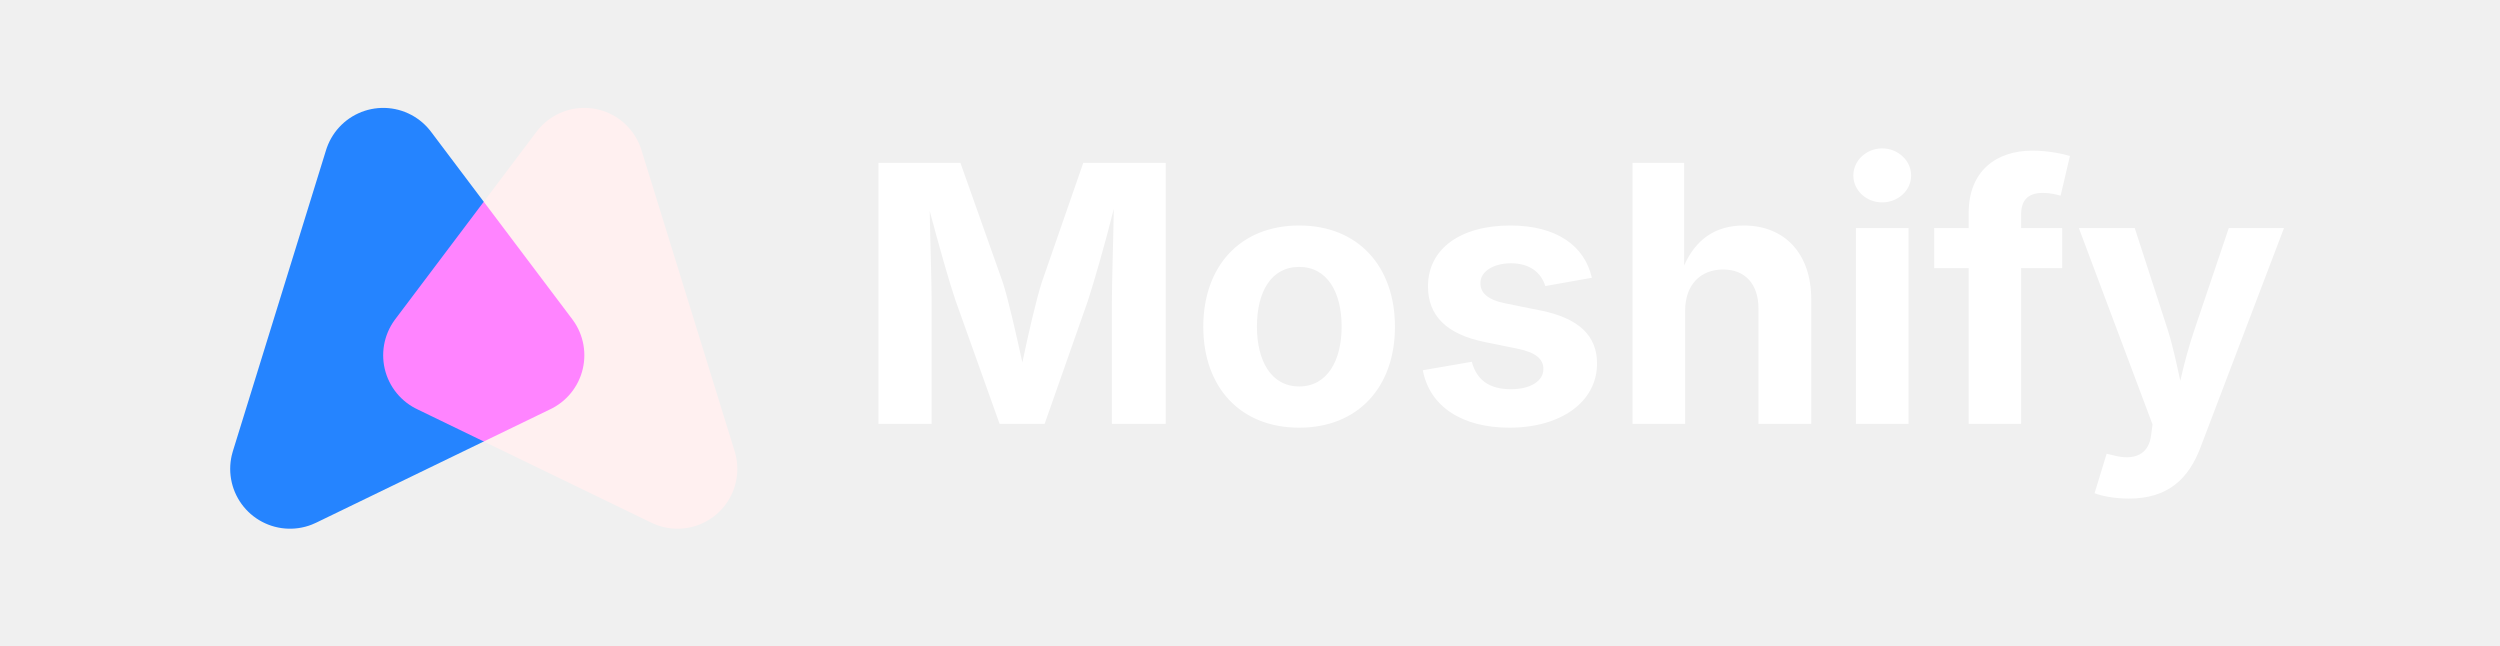
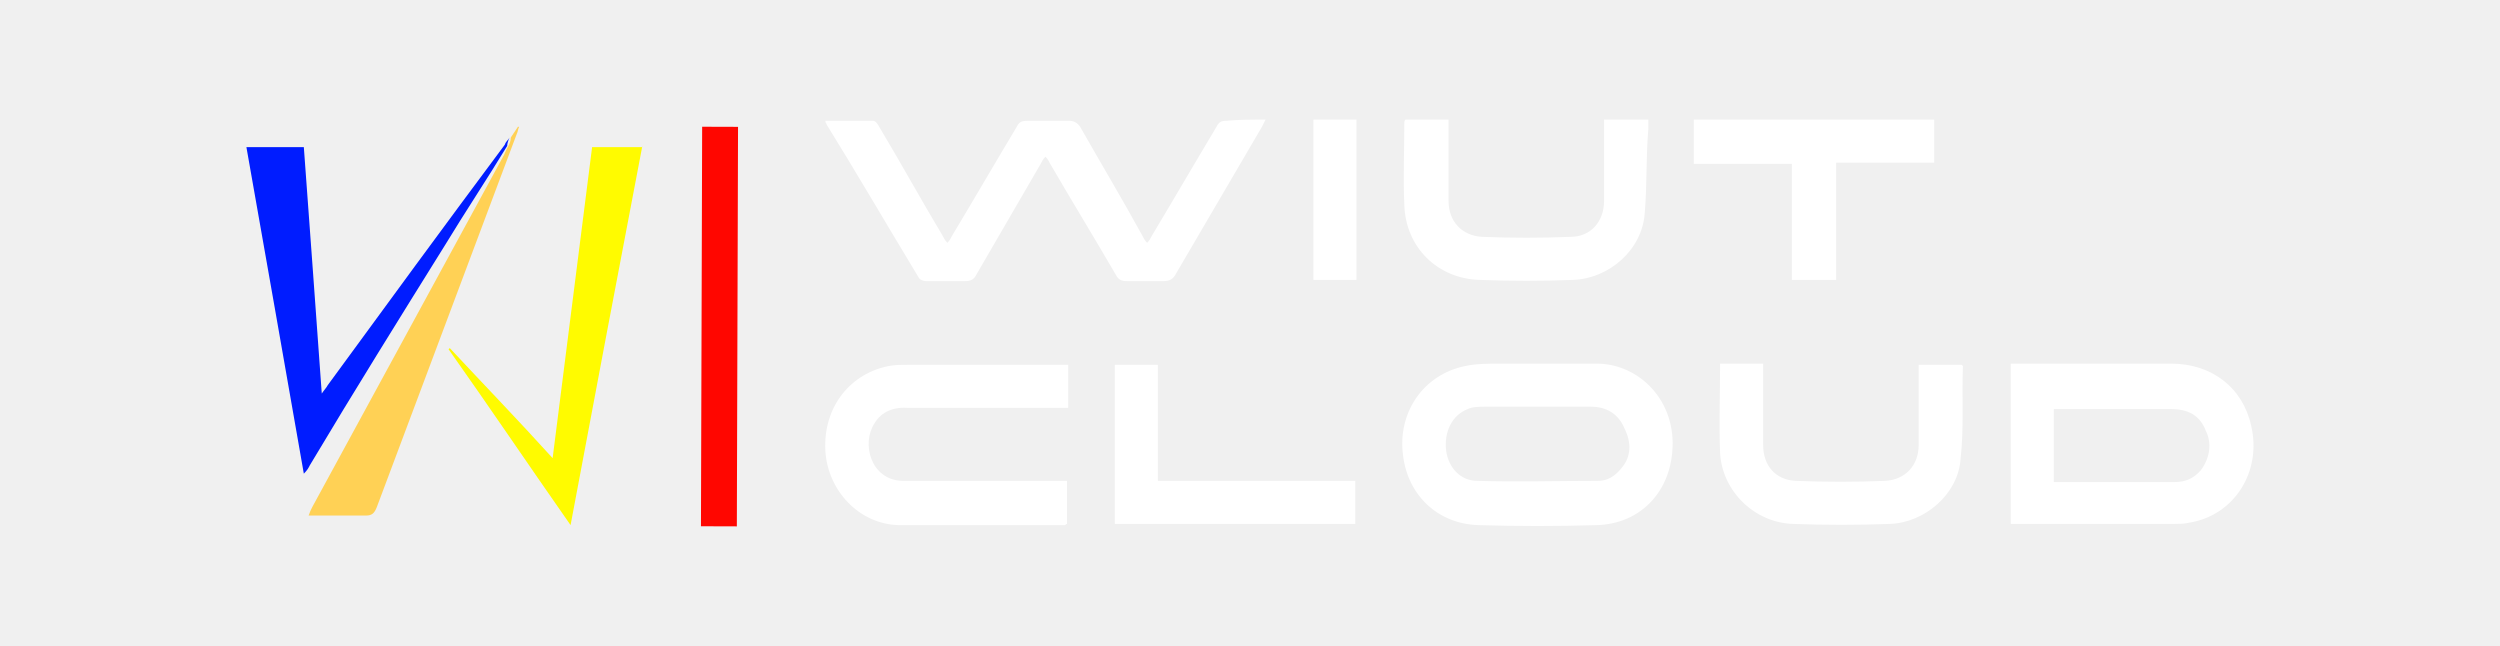
- <svg xmlns="http://www.w3.org/2000/svg" width="209" height="54" viewBox="0 0 209 54">
-   <defs>
-     <style>
-       .cls-1 {
-         fill: #2584ff;
-         stroke: #2584ff;
-       }
- 
-       .cls-1, .cls-2 {
-         stroke-linecap: round;
-         stroke-linejoin: round;
-         stroke-width: 10px;
-         fill-rule: evenodd;
-       }
- 
-       .cls-2 {
-         fill: #ff3400;
-         stroke: #ff3400;
-         mix-blend-mode: lighten;
-       }
- 
-       .cls-3 {
-         font-size: 32.498px;
-         fill: #fff;
-         font-family: Inter;
-         font-weight: 700;
-       }
-     </style>
-   </defs>
-   <path id="Polygon_1_copy_2" data-name="Polygon 1 copy 2" class="cls-1" d="M43.851,29.7L24.244,39.2,32.037,14.02Z" />
-   <path id="Polygon_1_copy_2-2" data-name="Polygon 1 copy 2" class="cls-2" d="M37.033,29.7L56.64,39.2,48.847,14.02Z" />
-   <text id="Moshify" class="cls-3" transform="translate(71.466 35.437) scale(0.923)">Moshify</text>
+ <svg xmlns="http://www.w3.org/2000/svg" version="1.1" id="Layer_1" x="0px" y="0px" viewBox="0 0 209 54" style="enable-background:new 0 0 209 54;" xml:space="preserve">
+   <style type="text/css">
+ 	.st0{fill:#FFFFFF;}
+ 	.st1{fill:#001CFF;}
+ 	.st2{fill:#FFFB00;}
+ 	.st3{fill:#FFD155;}
+ 	.st4{fill:none;stroke:#FF0600;stroke-width:3;stroke-miterlimit:10;}
+ </style>
+   <g>
+     <path class="st0" d="M105.8,10c-0.1,0.2-0.2,0.4-0.3,0.6c-2.4,4.1-4.8,8.2-7.2,12.3c-0.2,0.4-0.5,0.6-1,0.6c-1,0-2.1,0-3.1,0   c-0.4,0-0.7-0.1-0.9-0.5c-1.8-3.1-3.7-6.2-5.5-9.3c-0.1-0.2-0.2-0.4-0.4-0.6c-0.2,0.2-0.3,0.4-0.4,0.6c-1.8,3.1-3.6,6.2-5.4,9.3   c-0.2,0.4-0.5,0.5-0.9,0.5c-1.1,0-2.2,0-3.3,0c-0.2,0-0.5-0.1-0.6-0.3c-2.6-4.3-5.1-8.6-7.7-12.8c0-0.1-0.1-0.1-0.1-0.3   c1.4,0,2.7,0,4,0c0.2,0,0.4,0.3,0.5,0.5c1.8,3,3.5,6.1,5.3,9.1c0.1,0.2,0.2,0.4,0.4,0.6c0.2-0.2,0.3-0.4,0.4-0.6   c1.8-3,3.6-6.1,5.4-9.1c0.2-0.4,0.4-0.5,0.9-0.5c1.2,0,2.3,0,3.5,0c0.4,0,0.7,0.2,0.9,0.5c1.7,3,3.5,6,5.2,9.1   c0.1,0.2,0.2,0.4,0.4,0.6c0.2-0.2,0.3-0.4,0.4-0.6c1.8-3,3.6-6.1,5.4-9.1c0.2-0.4,0.4-0.5,0.8-0.5C103.5,10,104.6,10,105.8,10z" />
+     <path class="st0" d="M133.5,30.4c-1.6,0-3.3,0-4.9,0c0,0,0,0,0,0c-1,0-2.1,0-3.2,0c-1,0-2,0-2.9,0.2c-3.5,0.7-5.7,3.9-5.2,7.5   c0.4,3.3,2.9,5.7,6.3,5.8c3.3,0.1,6.6,0.1,9.9,0c3.5-0.1,6-2.6,6.3-6.1C140.2,33.5,137,30.4,133.5,30.4z M135.5,39.2   c-0.5,0.6-1.1,1-1.9,1c-3.4,0-6.7,0.1-10.1,0c-1.4,0-2.4-1.1-2.6-2.5c-0.2-1.6,0.5-3,1.8-3.5c0.4-0.2,1-0.2,1.4-0.2   c1.5,0,3,0,4.4,0h4.5c1.3,0,2.3,0.6,2.8,1.8C136.4,37,136.4,38.2,135.5,39.2z" />
+     <path class="st0" d="M188.2,35.6c-0.7-3.2-3.3-5.2-6.7-5.2c-4.3,0-8.6,0-12.8,0c-0.2,0-0.4,0-0.6,0v13.4c0.2,0,0.3,0,0.4,0   c4.4,0,8.8,0,13.2,0c0.4,0,0.9,0,1.3-0.1C186.8,43.1,189.1,39.4,188.2,35.6z M184,39.3c-0.6,0.7-1.3,1-2.2,1c-3.3,0-6.5,0-9.8,0   c-0.1,0-0.2,0-0.3,0v-6.1c0.2,0,0.4,0,0.6,0c3.1,0,6.2,0,9.2,0c1.4,0,2.4,0.5,2.9,1.8C184.9,37,184.8,38.2,184,39.3z" />
+     <path class="st0" d="M73.1,35.4c-1.1,1.7-0.3,4.7,2.3,4.8c0.2,0,0.5,0,0.8,0h13v3.6c-0.1,0-0.1,0.1-0.2,0.1c-4.6,0-9.3,0-13.9,0   c-3.3-0.1-5.9-2.9-6.1-6.2c-0.2-3.8,2.2-6.5,5.3-7.1c0.5-0.1,1-0.1,1.6-0.1h12.8c0.2,0,0.4,0,0.6,0v3.6h-0.8c-4.2,0-8.4,0-12.5,0   C74.7,34,73.7,34.4,73.1,35.4z" />
+     <path class="st0" d="M163.9,38.4c-0.2,2.9-3,5.3-5.9,5.4c-2.7,0.1-5.4,0.1-8.1,0c-3.2-0.1-5.9-2.7-6.1-5.9c-0.1-2.5,0-5,0-7.5h3.6   v6.8c0,1.7,1,2.9,2.7,3c2.5,0.1,5,0.1,7.5,0c1.7-0.1,2.8-1.3,2.8-3v-6.7h3.6c0,0,0.1,0.1,0.1,0.1C164,33.2,164.2,35.8,163.9,38.4z" />
+     <path class="st0" d="M137.5,17.8c-0.2,3.1-3,5.5-6,5.6c-2.6,0.1-5.2,0.1-7.8,0c-3.5-0.1-6.2-2.7-6.3-6.3c-0.1-2.3,0-4.5,0-6.8   c0-0.1,0-0.2,0.1-0.3h3.6v6.8c0,1.7,1.1,2.9,2.8,3c2.5,0.1,4.9,0.1,7.4,0c1.7,0,2.8-1.3,2.8-3V10h3.7v0.8   C137.6,13.1,137.7,15.5,137.5,17.8z" />
+     <path class="st1" d="M42.6,11.5c-0.1,0.2-0.2,0.5-0.2,0.7c-1.7,2.8-3.5,5.5-5.2,8.3c-3.8,6.1-7.6,12.2-11.3,18.4   c-0.1,0.2-0.2,0.4-0.5,0.7c-1.6-9.2-3.2-18.2-4.8-27.3h4.8c0.5,6.8,1,13.6,1.5,20.6c0.2-0.3,0.4-0.5,0.5-0.7   c4.9-6.7,9.8-13.4,14.8-20.1C42.3,11.8,42.5,11.7,42.6,11.5z" />
+     <path class="st2" d="M53.7,12.2c-2,10.5-4,21-6,31.7c-3.5-5-6.8-9.9-10.2-14.7c0,0,0.1-0.1,0.1-0.1c2.8,3,5.7,6,8.6,9.2   c1.1-8.7,2.2-17.4,3.3-26H53.7z" />
+     <polygon class="st0" points="161.7,10 161.7,13.6 153.5,13.6 153.5,23.4 149.8,23.4 149.8,13.7 141.6,13.7 141.6,10  " />
+     <polygon class="st0" points="113.3,40.2 113.3,43.8 93.2,43.8 93.2,30.5 96.8,30.5 96.8,40.2  " />
+     <path class="st3" d="M43.4,10.6c-0.1,0.2-0.1,0.4-0.2,0.6C39.3,21.6,35.4,32,31.5,42.4c-0.2,0.5-0.4,0.7-0.9,0.7   c-1.6,0-3.1,0-4.8,0c0.1-0.3,0.2-0.5,0.3-0.7c5.3-9.7,10.6-19.5,15.9-29.2c0.2-0.3,0.3-0.7,0.5-1c0.1-0.2,0.2-0.4,0.2-0.7   c0.2-0.3,0.4-0.6,0.6-0.9C43.3,10.6,43.4,10.6,43.4,10.6z" />
+     <rect x="109.8" y="10" class="st0" width="3.6" height="13.4" />
+     <line class="st4" x1="60.2" y1="10.6" x2="60.1" y2="44" />
+   </g>
</svg>
